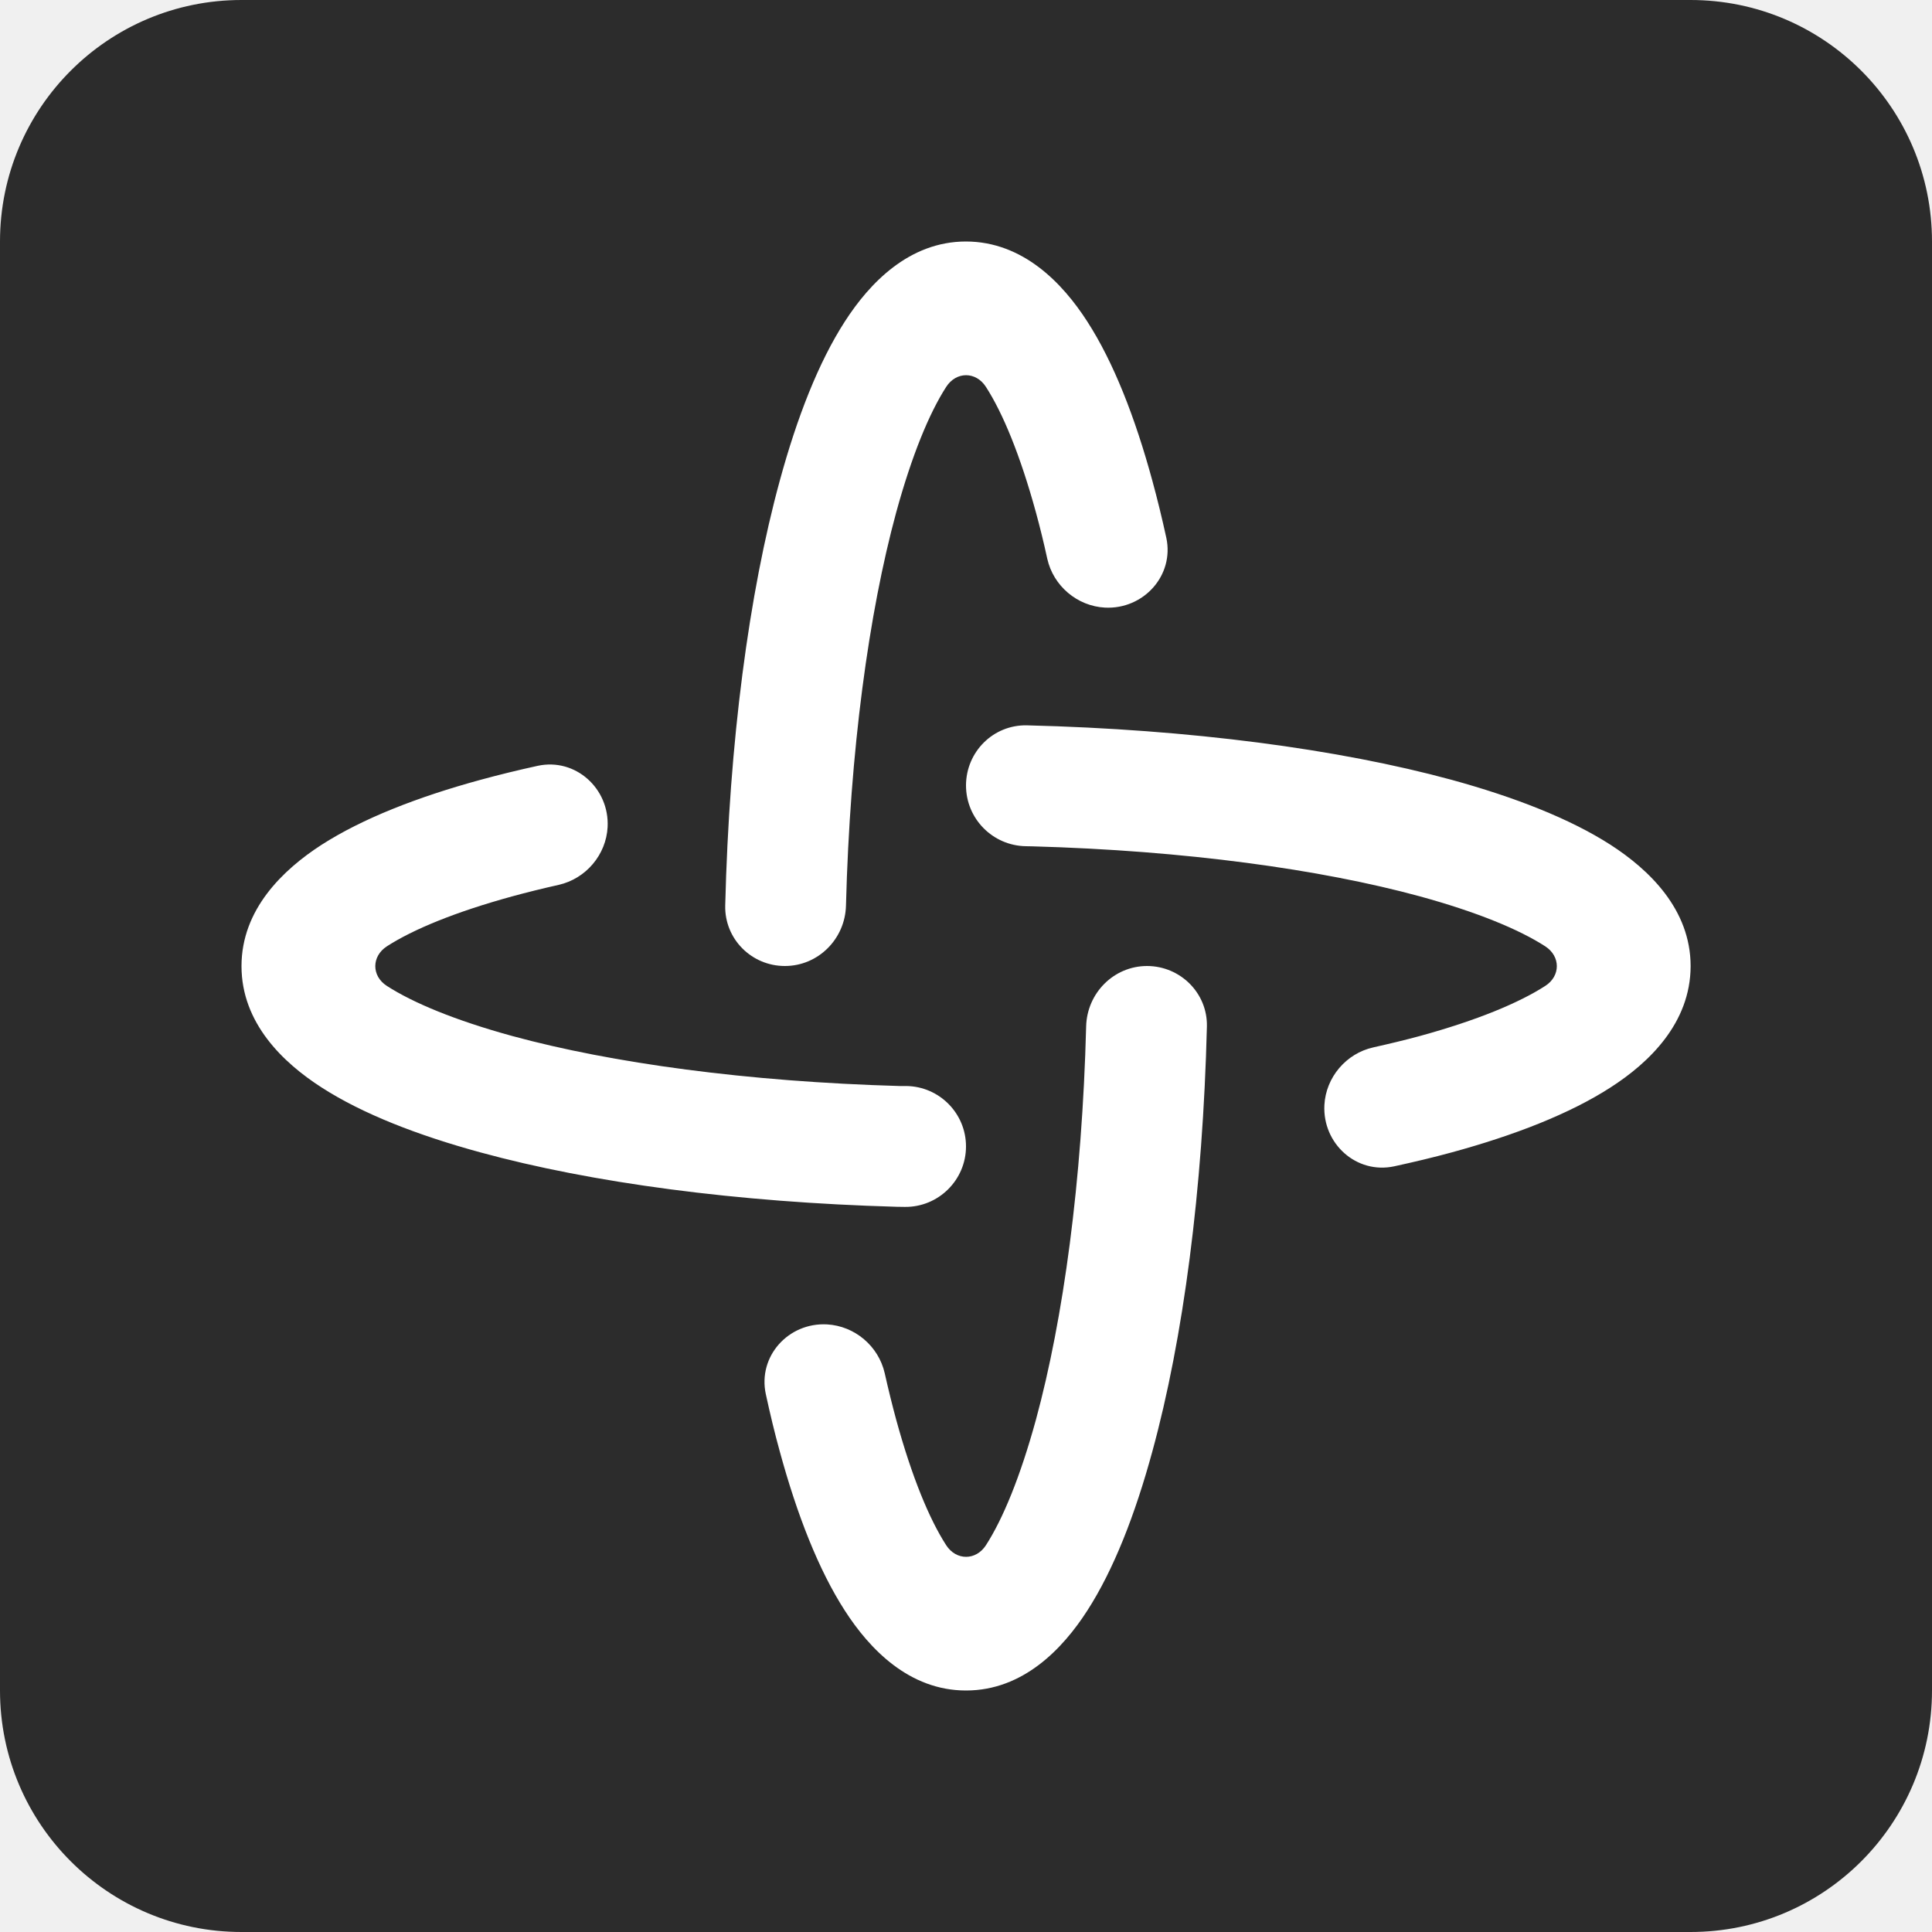
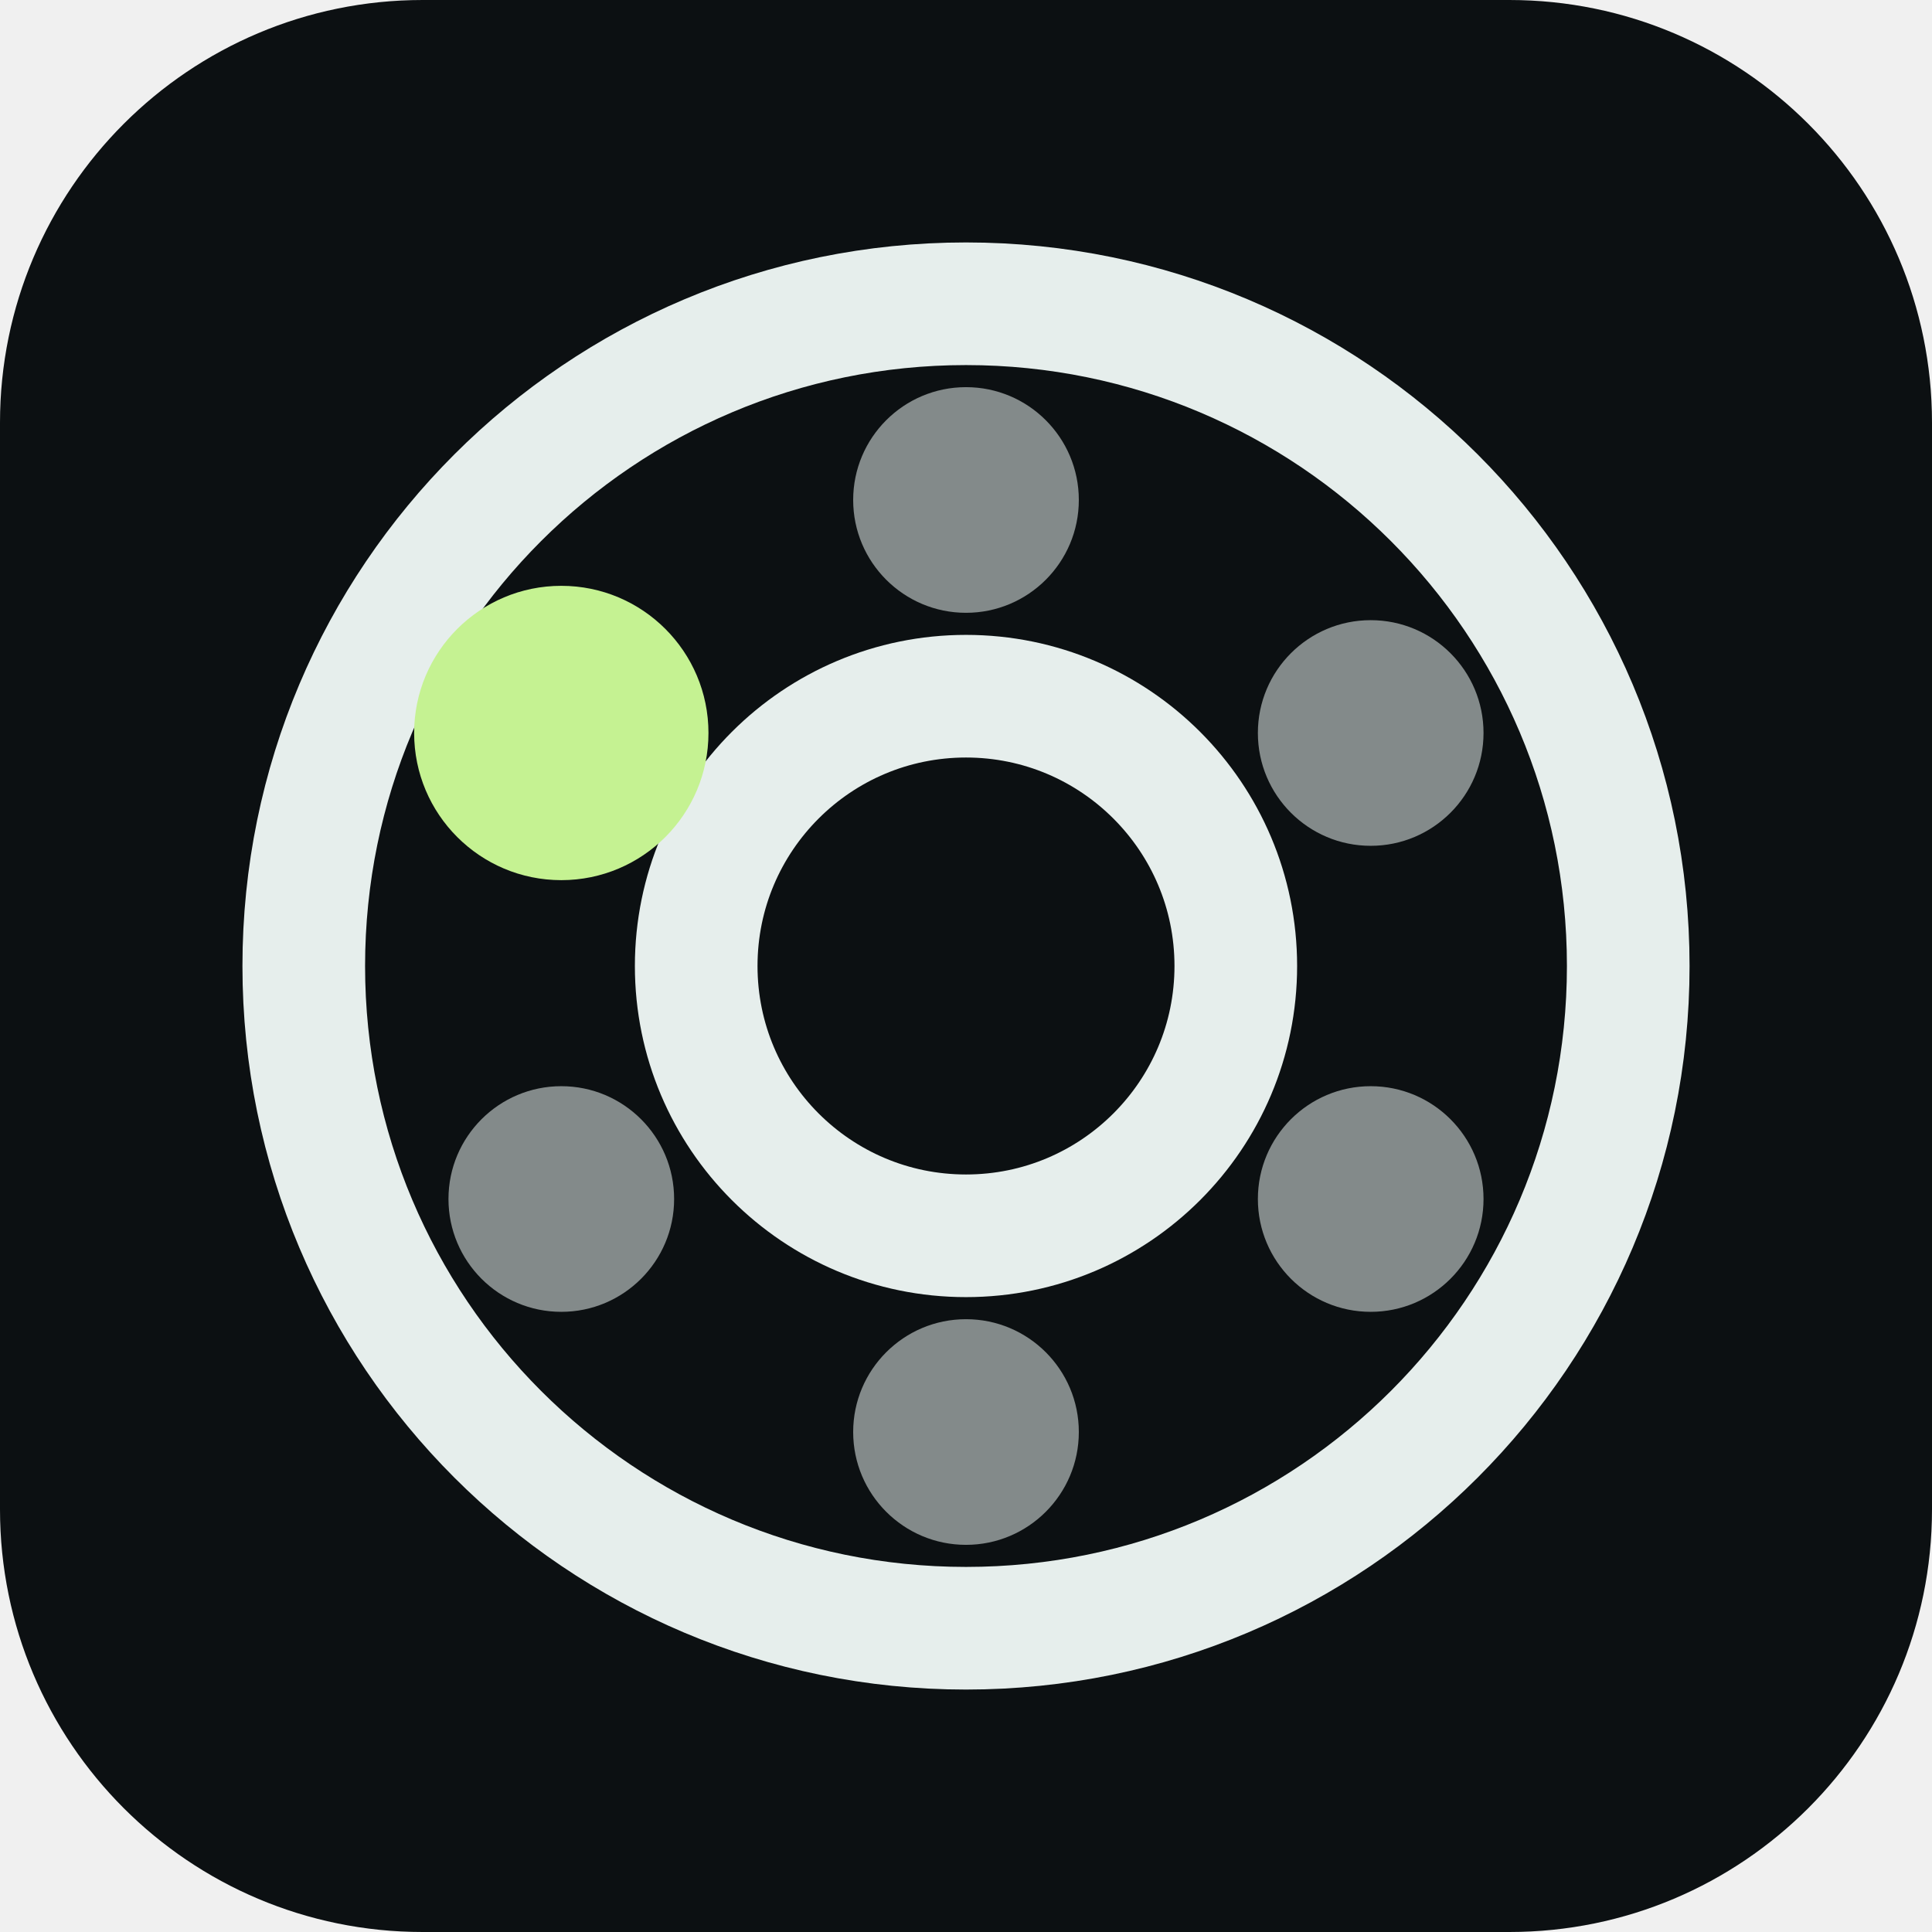
- <svg xmlns="http://www.w3.org/2000/svg" width="16" height="16" viewBox="0 0 16 16" fill="none">
-   <path d="M0 2C0 0.895 0.895 0 2 0H14C15.105 0 16 0.895 16 2V14C16 15.105 15.105 16 14 16H2C0.895 16 0 15.105 0 14V2Z" fill="#2C2C2C" />
-   <path d="M9.5 8C9.776 8.001 10.001 8.225 9.995 8.5C9.962 9.855 9.799 11.086 9.543 12.021C9.401 12.542 9.223 13 9.004 13.339C8.8 13.656 8.472 14 8 14C7.529 14 7.201 13.656 6.997 13.339C6.778 13 6.6 12.542 6.458 12.021C6.416 11.87 6.378 11.711 6.342 11.545C6.275 11.232 6.529 10.951 6.849 10.968C7.079 10.981 7.276 11.148 7.327 11.373C7.357 11.507 7.389 11.636 7.422 11.758C7.552 12.232 7.696 12.58 7.836 12.797C7.919 12.925 8.082 12.925 8.165 12.797C8.305 12.58 8.449 12.232 8.579 11.758C8.806 10.924 8.962 9.784 8.995 8.5C9.002 8.224 9.224 8 9.5 8ZM4.454 6.342C4.766 6.275 5.048 6.53 5.032 6.849C5.02 7.079 4.852 7.277 4.627 7.328C4.493 7.358 4.364 7.39 4.243 7.423C3.769 7.553 3.421 7.697 3.204 7.837C3.076 7.92 3.076 8.083 3.204 8.165C3.421 8.305 3.769 8.45 4.243 8.58C5.066 8.804 6.187 8.958 7.451 8.994H7.507C7.78 8.998 8 9.221 8 9.494C8 9.772 7.772 9.998 7.494 9.995L7.425 9.994C6.101 9.957 4.898 9.795 3.98 9.544C3.459 9.402 3.001 9.224 2.662 9.005C2.345 8.801 2 8.473 2 8.001C2 7.53 2.345 7.202 2.662 6.997C3.001 6.779 3.459 6.6 3.98 6.458C4.13 6.417 4.289 6.378 4.454 6.342ZM8.504 6.007C9.857 6.04 11.087 6.204 12.021 6.458C12.542 6.601 13 6.779 13.339 6.997C13.656 7.202 14.001 7.53 14.001 8.001C14 8.473 13.656 8.801 13.339 9.005C13 9.224 12.542 9.402 12.021 9.544C11.871 9.585 11.711 9.623 11.546 9.659C11.233 9.726 10.952 9.471 10.968 9.152C10.98 8.922 11.148 8.724 11.373 8.674C11.507 8.644 11.636 8.613 11.758 8.58C12.232 8.45 12.58 8.305 12.797 8.165C12.925 8.083 12.925 7.92 12.797 7.837C12.58 7.697 12.232 7.553 11.758 7.423C10.935 7.199 9.814 7.044 8.55 7.009L8.497 7.008C8.221 7.004 8 6.78 8 6.504C8.001 6.226 8.226 6.001 8.504 6.007ZM8 2C8.472 2.001 8.8 2.345 9.004 2.662C9.223 3.001 9.401 3.459 9.543 3.98C9.584 4.13 9.623 4.289 9.659 4.454C9.726 4.766 9.47 5.048 9.151 5.032C8.921 5.02 8.723 4.852 8.673 4.627C8.644 4.493 8.612 4.364 8.579 4.243C8.449 3.769 8.305 3.421 8.165 3.204C8.082 3.075 7.919 3.075 7.836 3.204C7.696 3.421 7.552 3.769 7.422 4.243C7.195 5.077 7.039 6.216 7.006 7.5C6.999 7.776 6.776 8 6.5 8C6.224 8 6 7.776 6.006 7.5C6.039 6.146 6.202 4.915 6.458 3.98C6.6 3.459 6.778 3.001 6.997 2.662C7.201 2.345 7.529 2 8 2Z" fill="white" />
+ <svg xmlns="http://www.w3.org/2000/svg" width="64" height="64" viewBox="0 0 64 64" fill="none">
+   <rect width="64" height="64" rx="14" fill="#0c1012" />
+   <g transform="translate(6 6) scale(0.8125)">
+     <circle cx="32" cy="32" r="27" stroke="#e6eeec" stroke-width="5" />
+     <circle cx="32" cy="32" r="11" stroke="#e6eeec" stroke-width="5" />
+     <g fill="#e6eeec" opacity="0.55">
+       <circle cx="32" cy="13" r="4.6" />
+       <circle cx="48.5" cy="22.5" r="4.6" />
+       <circle cx="48.5" cy="41.5" r="4.6" />
+       <circle cx="32" cy="51" r="4.6" />
+       <circle cx="15.5" cy="41.5" r="4.6" />
+     </g>
+     <circle cx="15.5" cy="22.5" r="6" fill="#c5f292" />
+   </g>
</svg>
